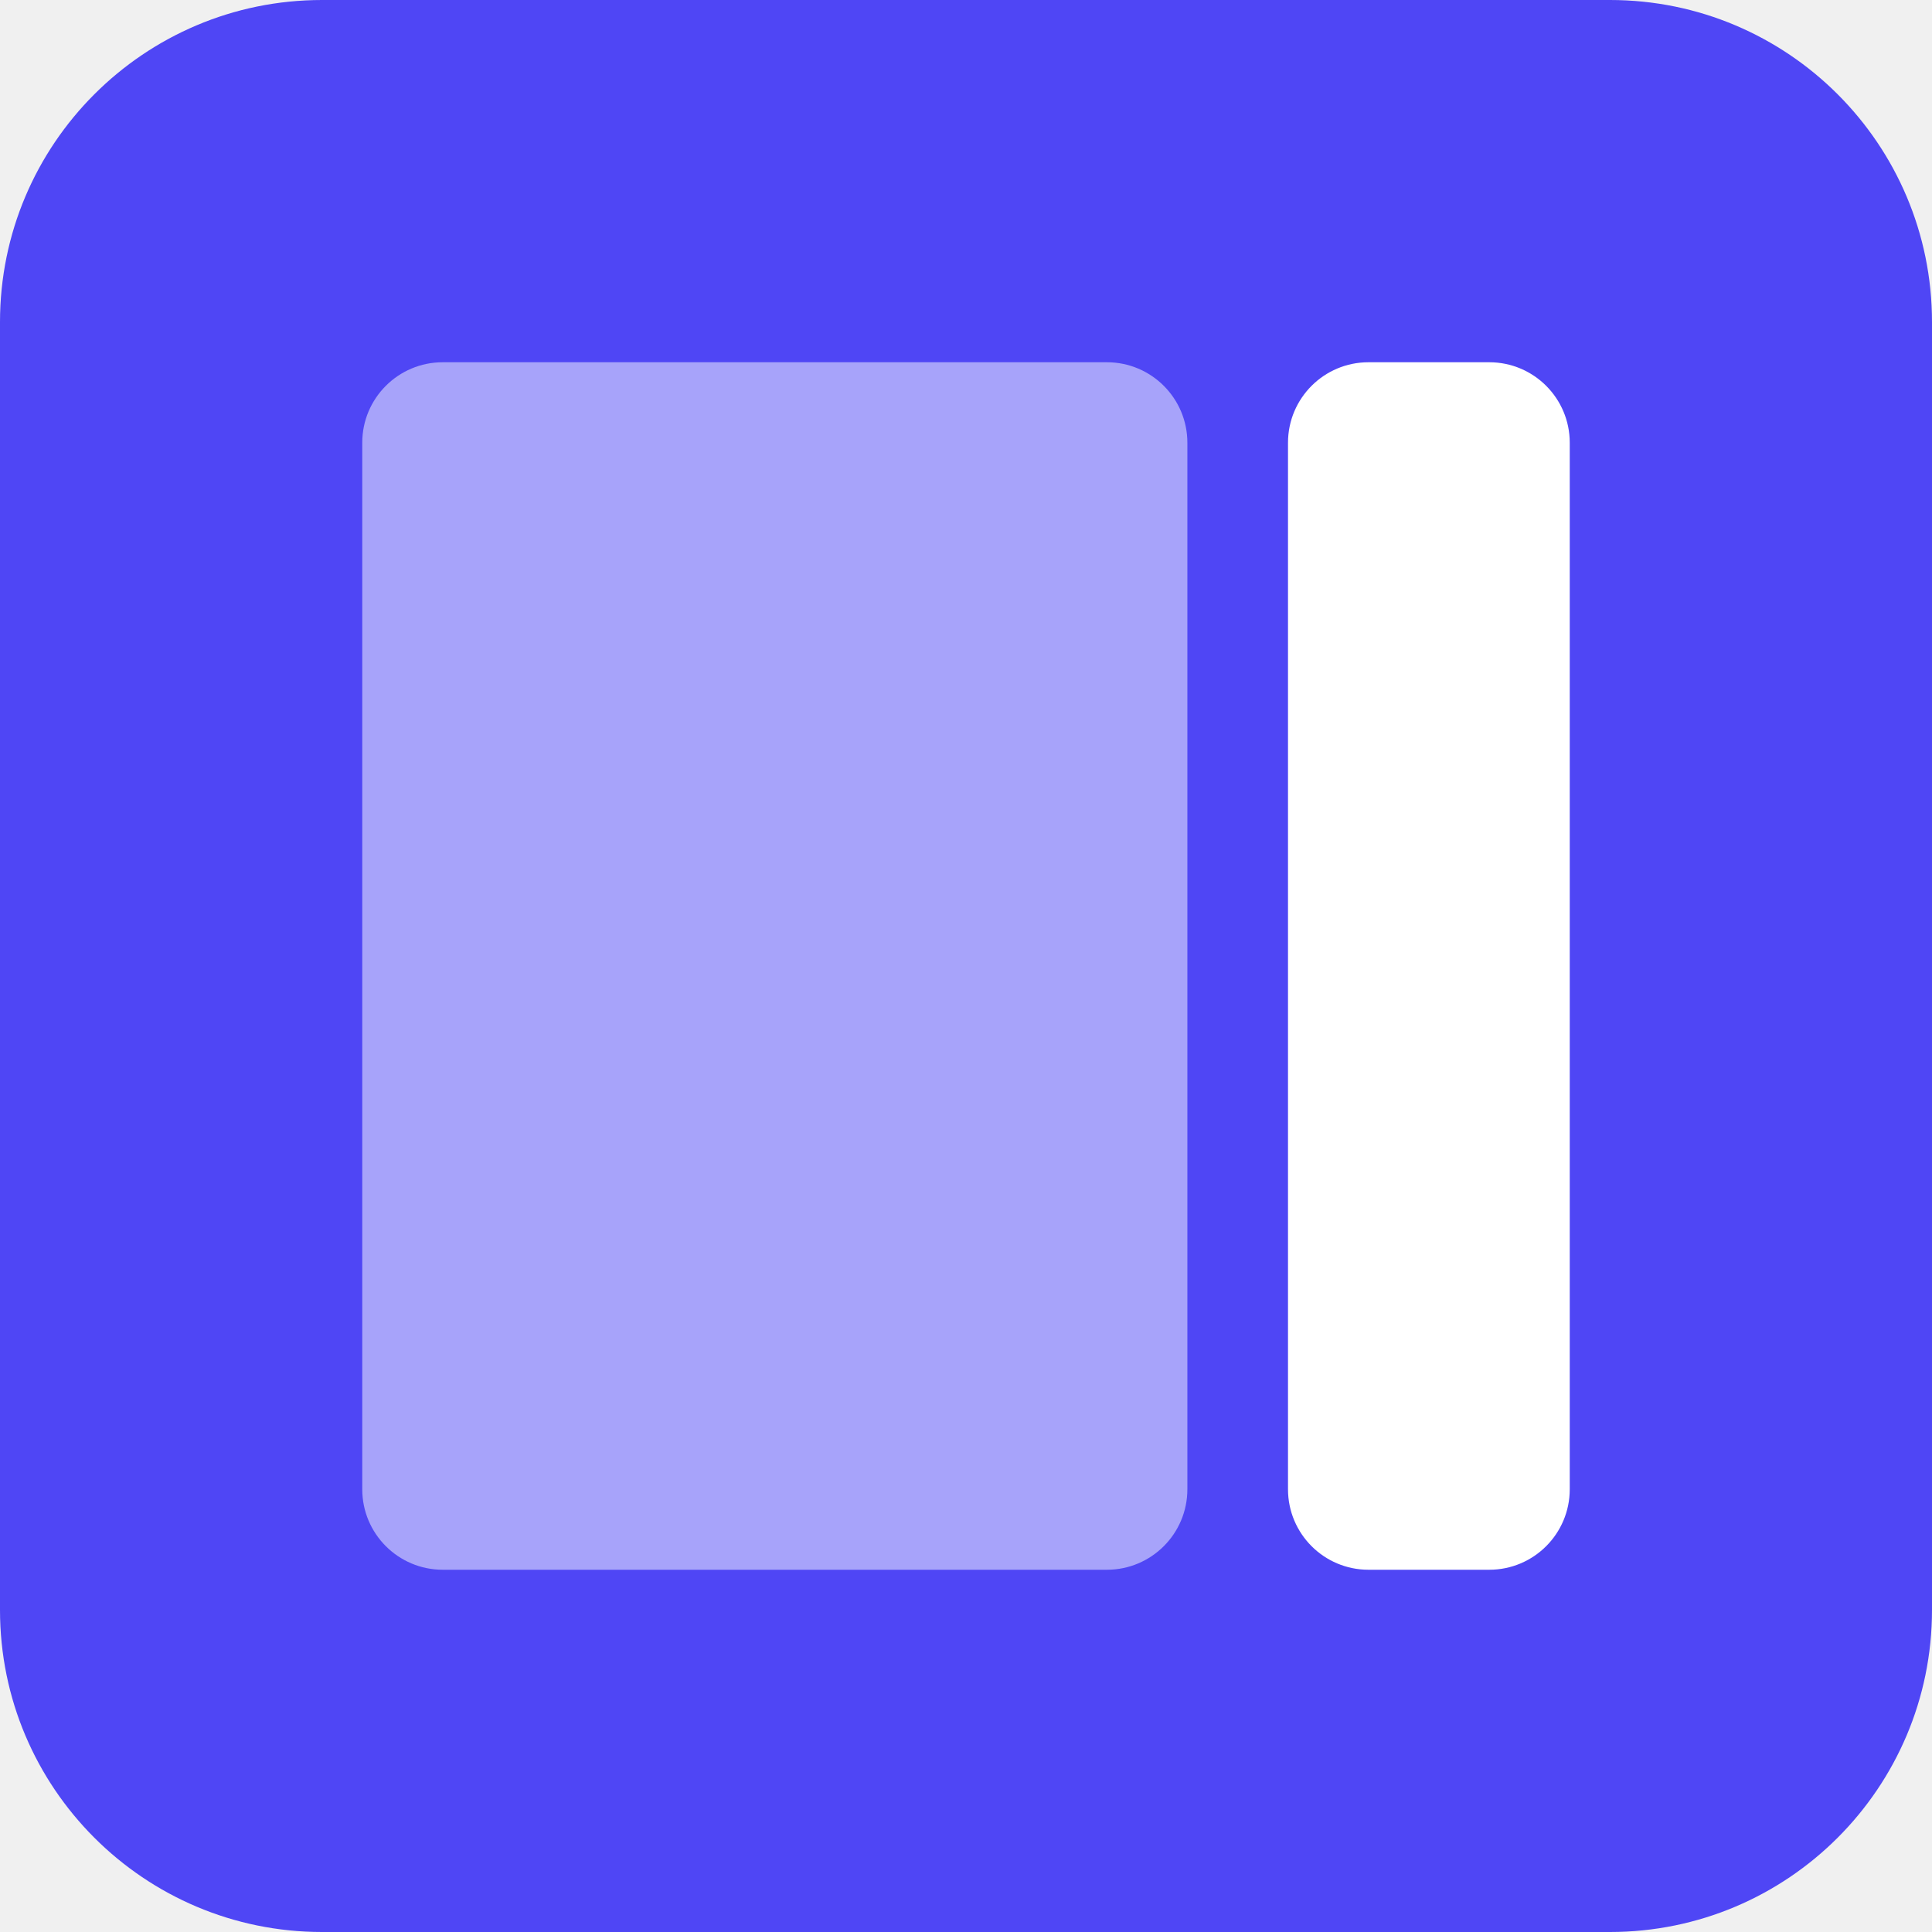
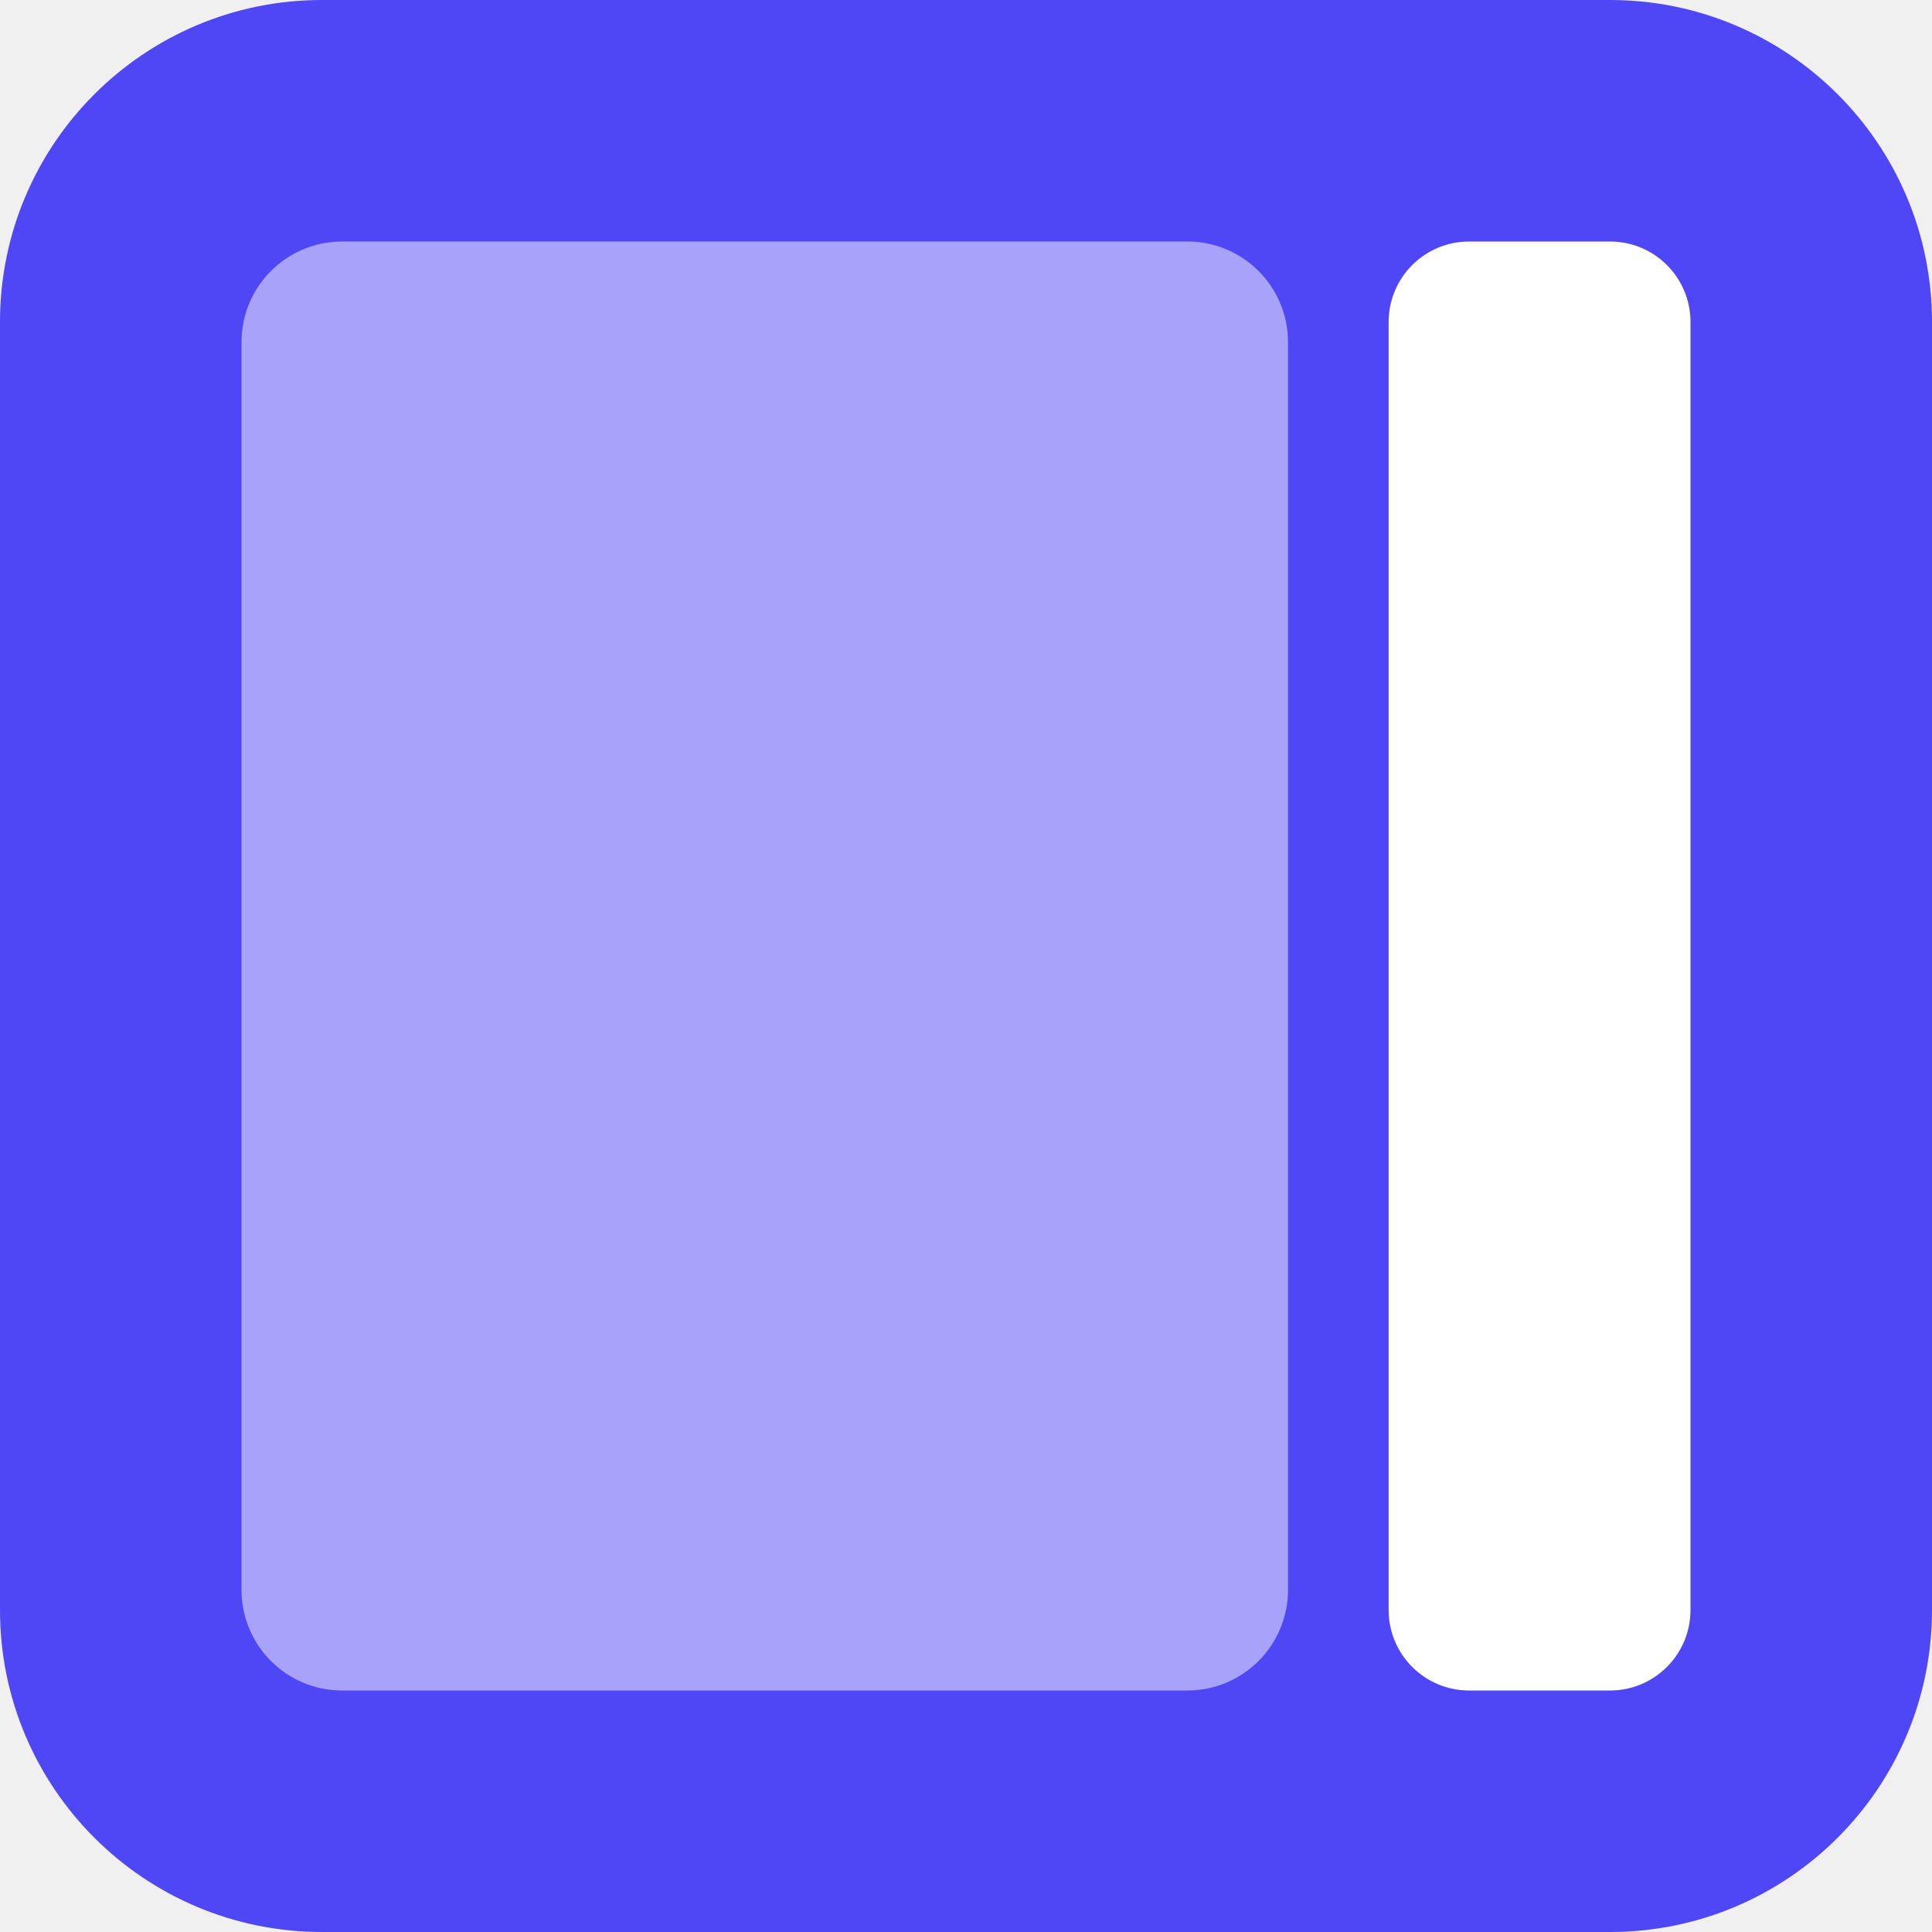
<svg xmlns="http://www.w3.org/2000/svg" viewBox="0 0 48 48">
  <rect width="48" height="48" rx="8" fill="#4f46f5" />
-   <rect x="9" y="9" width="20.5" height="30" rx="2" opacity="0.5" fill="#fff" />
-   <rect x="32" y="9" width="7" height="30" rx="2" fill="#fff" />
+   <rect x="6" y="6" width="26" height="36" rx="2.5" opacity="0.5" fill="#fff" />
+   <rect x="34.5" y="6" width="7.5" height="36" rx="2" fill="#fff" />
</svg>
